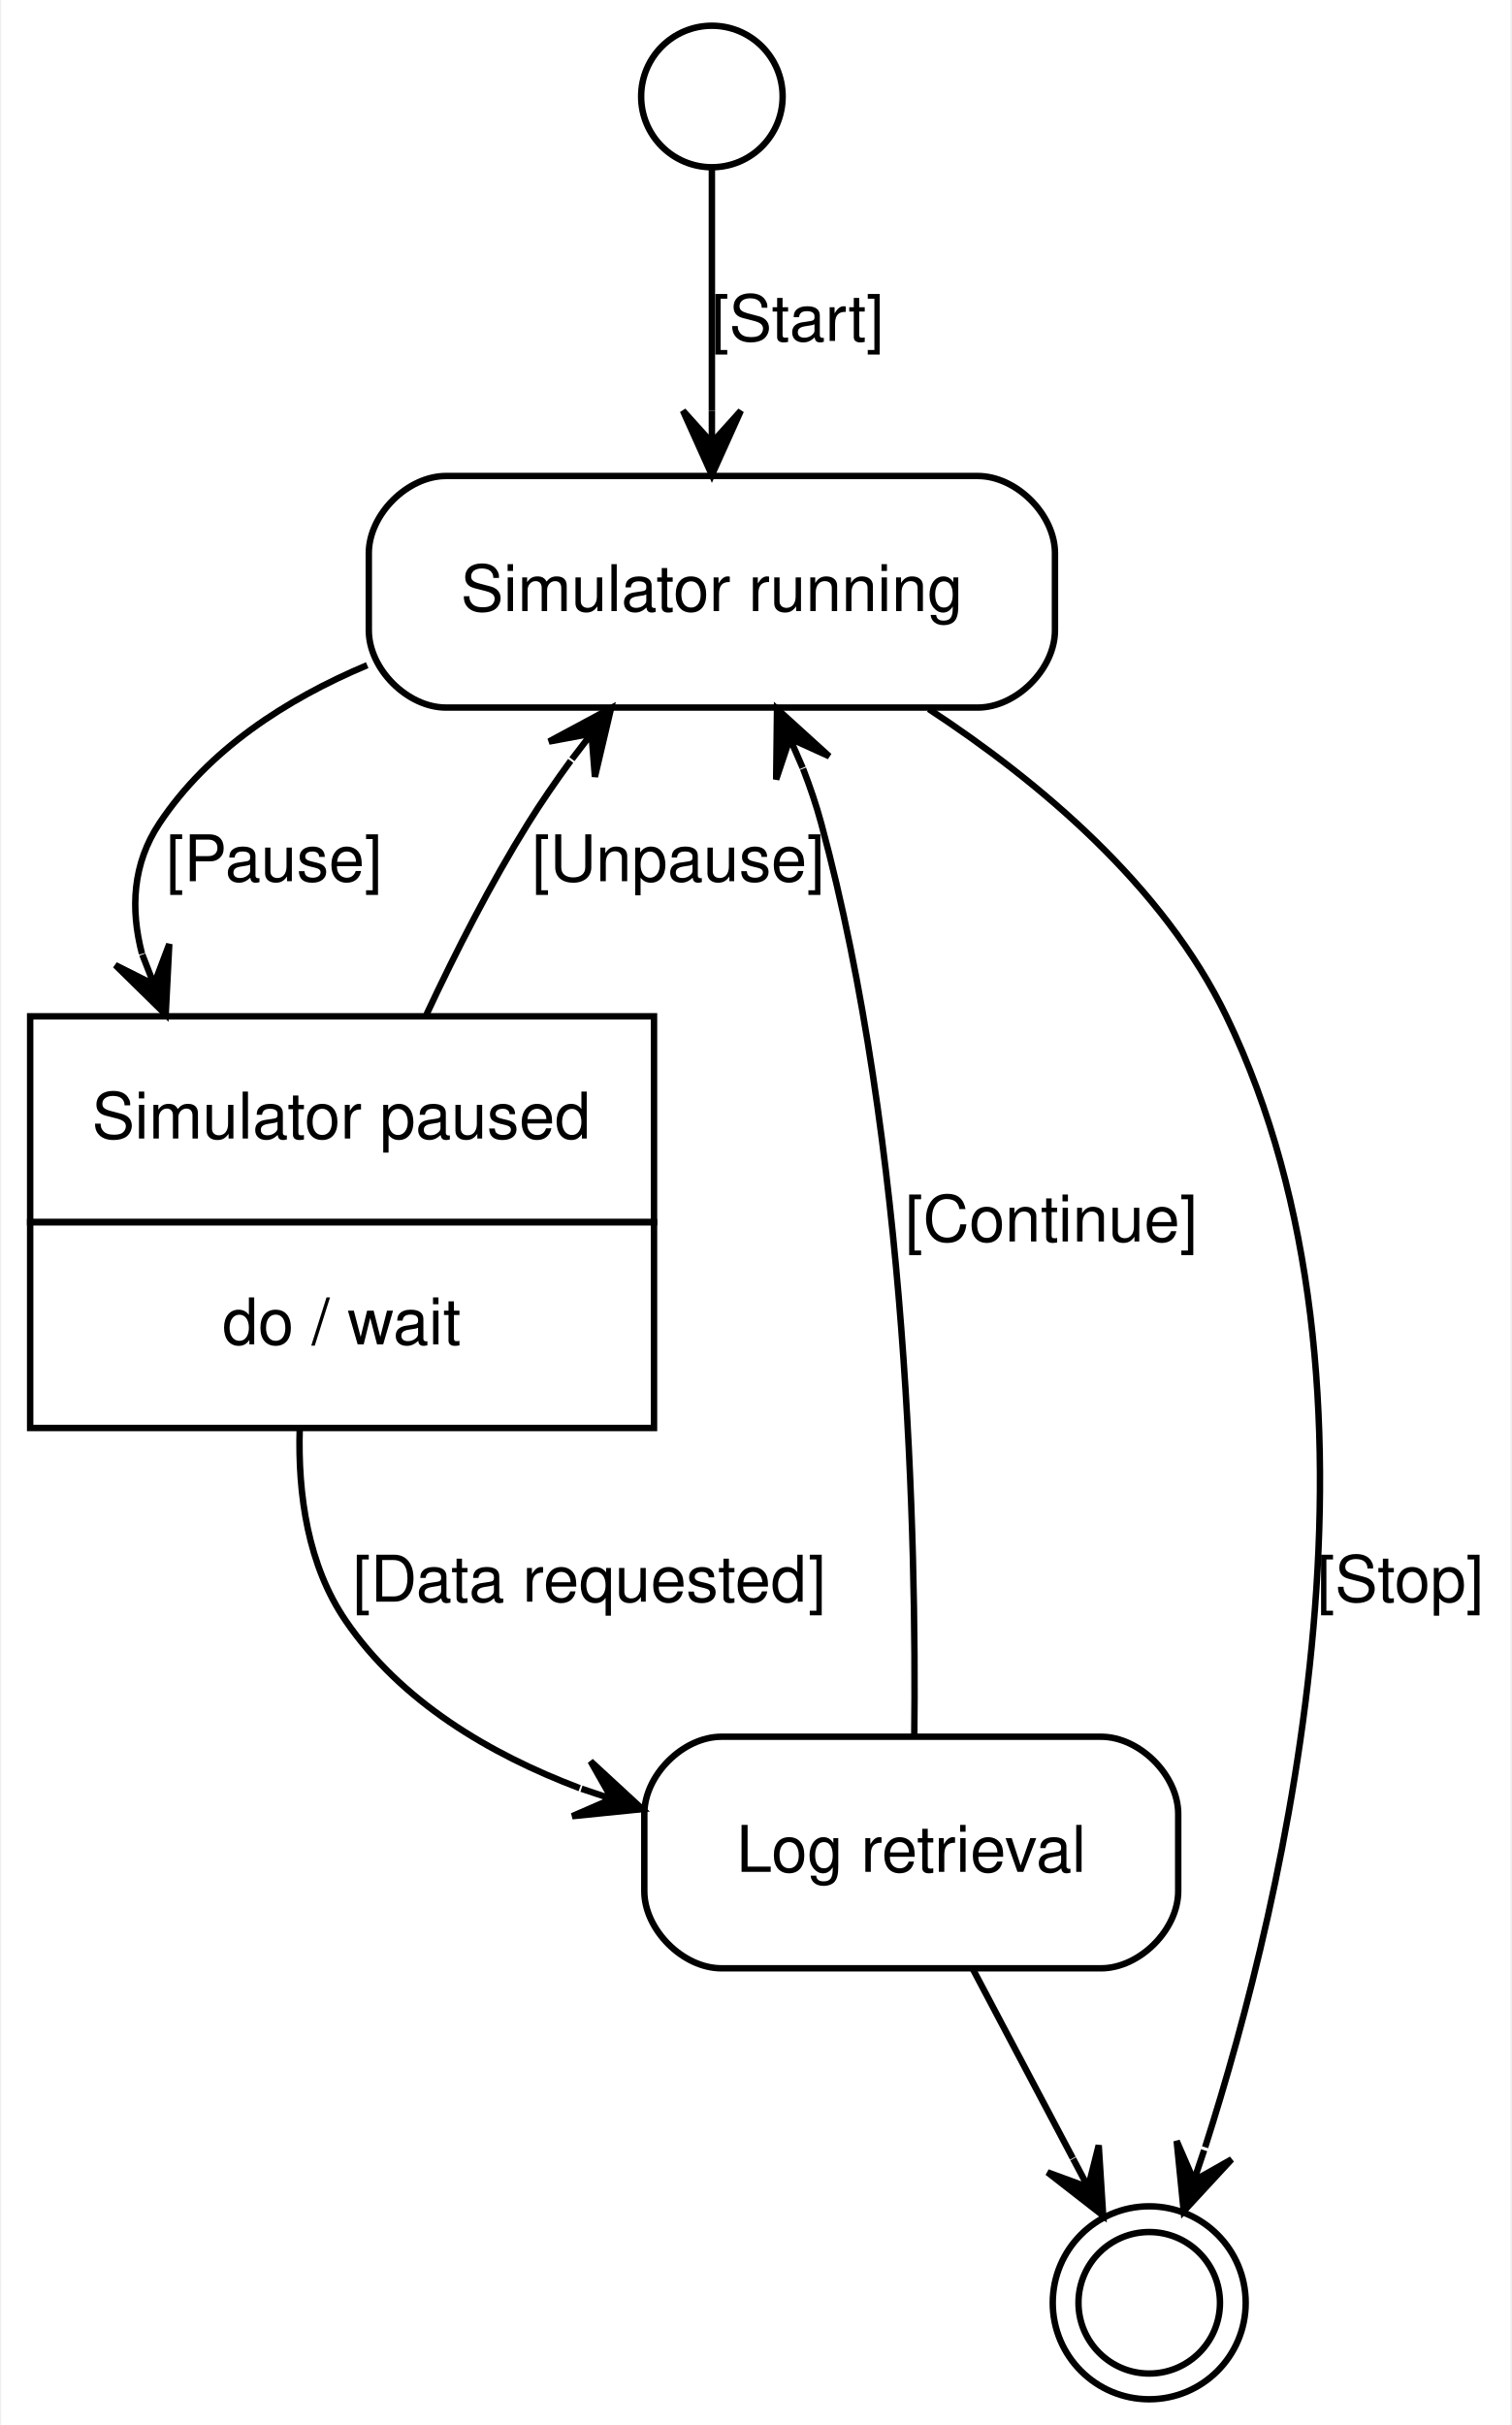
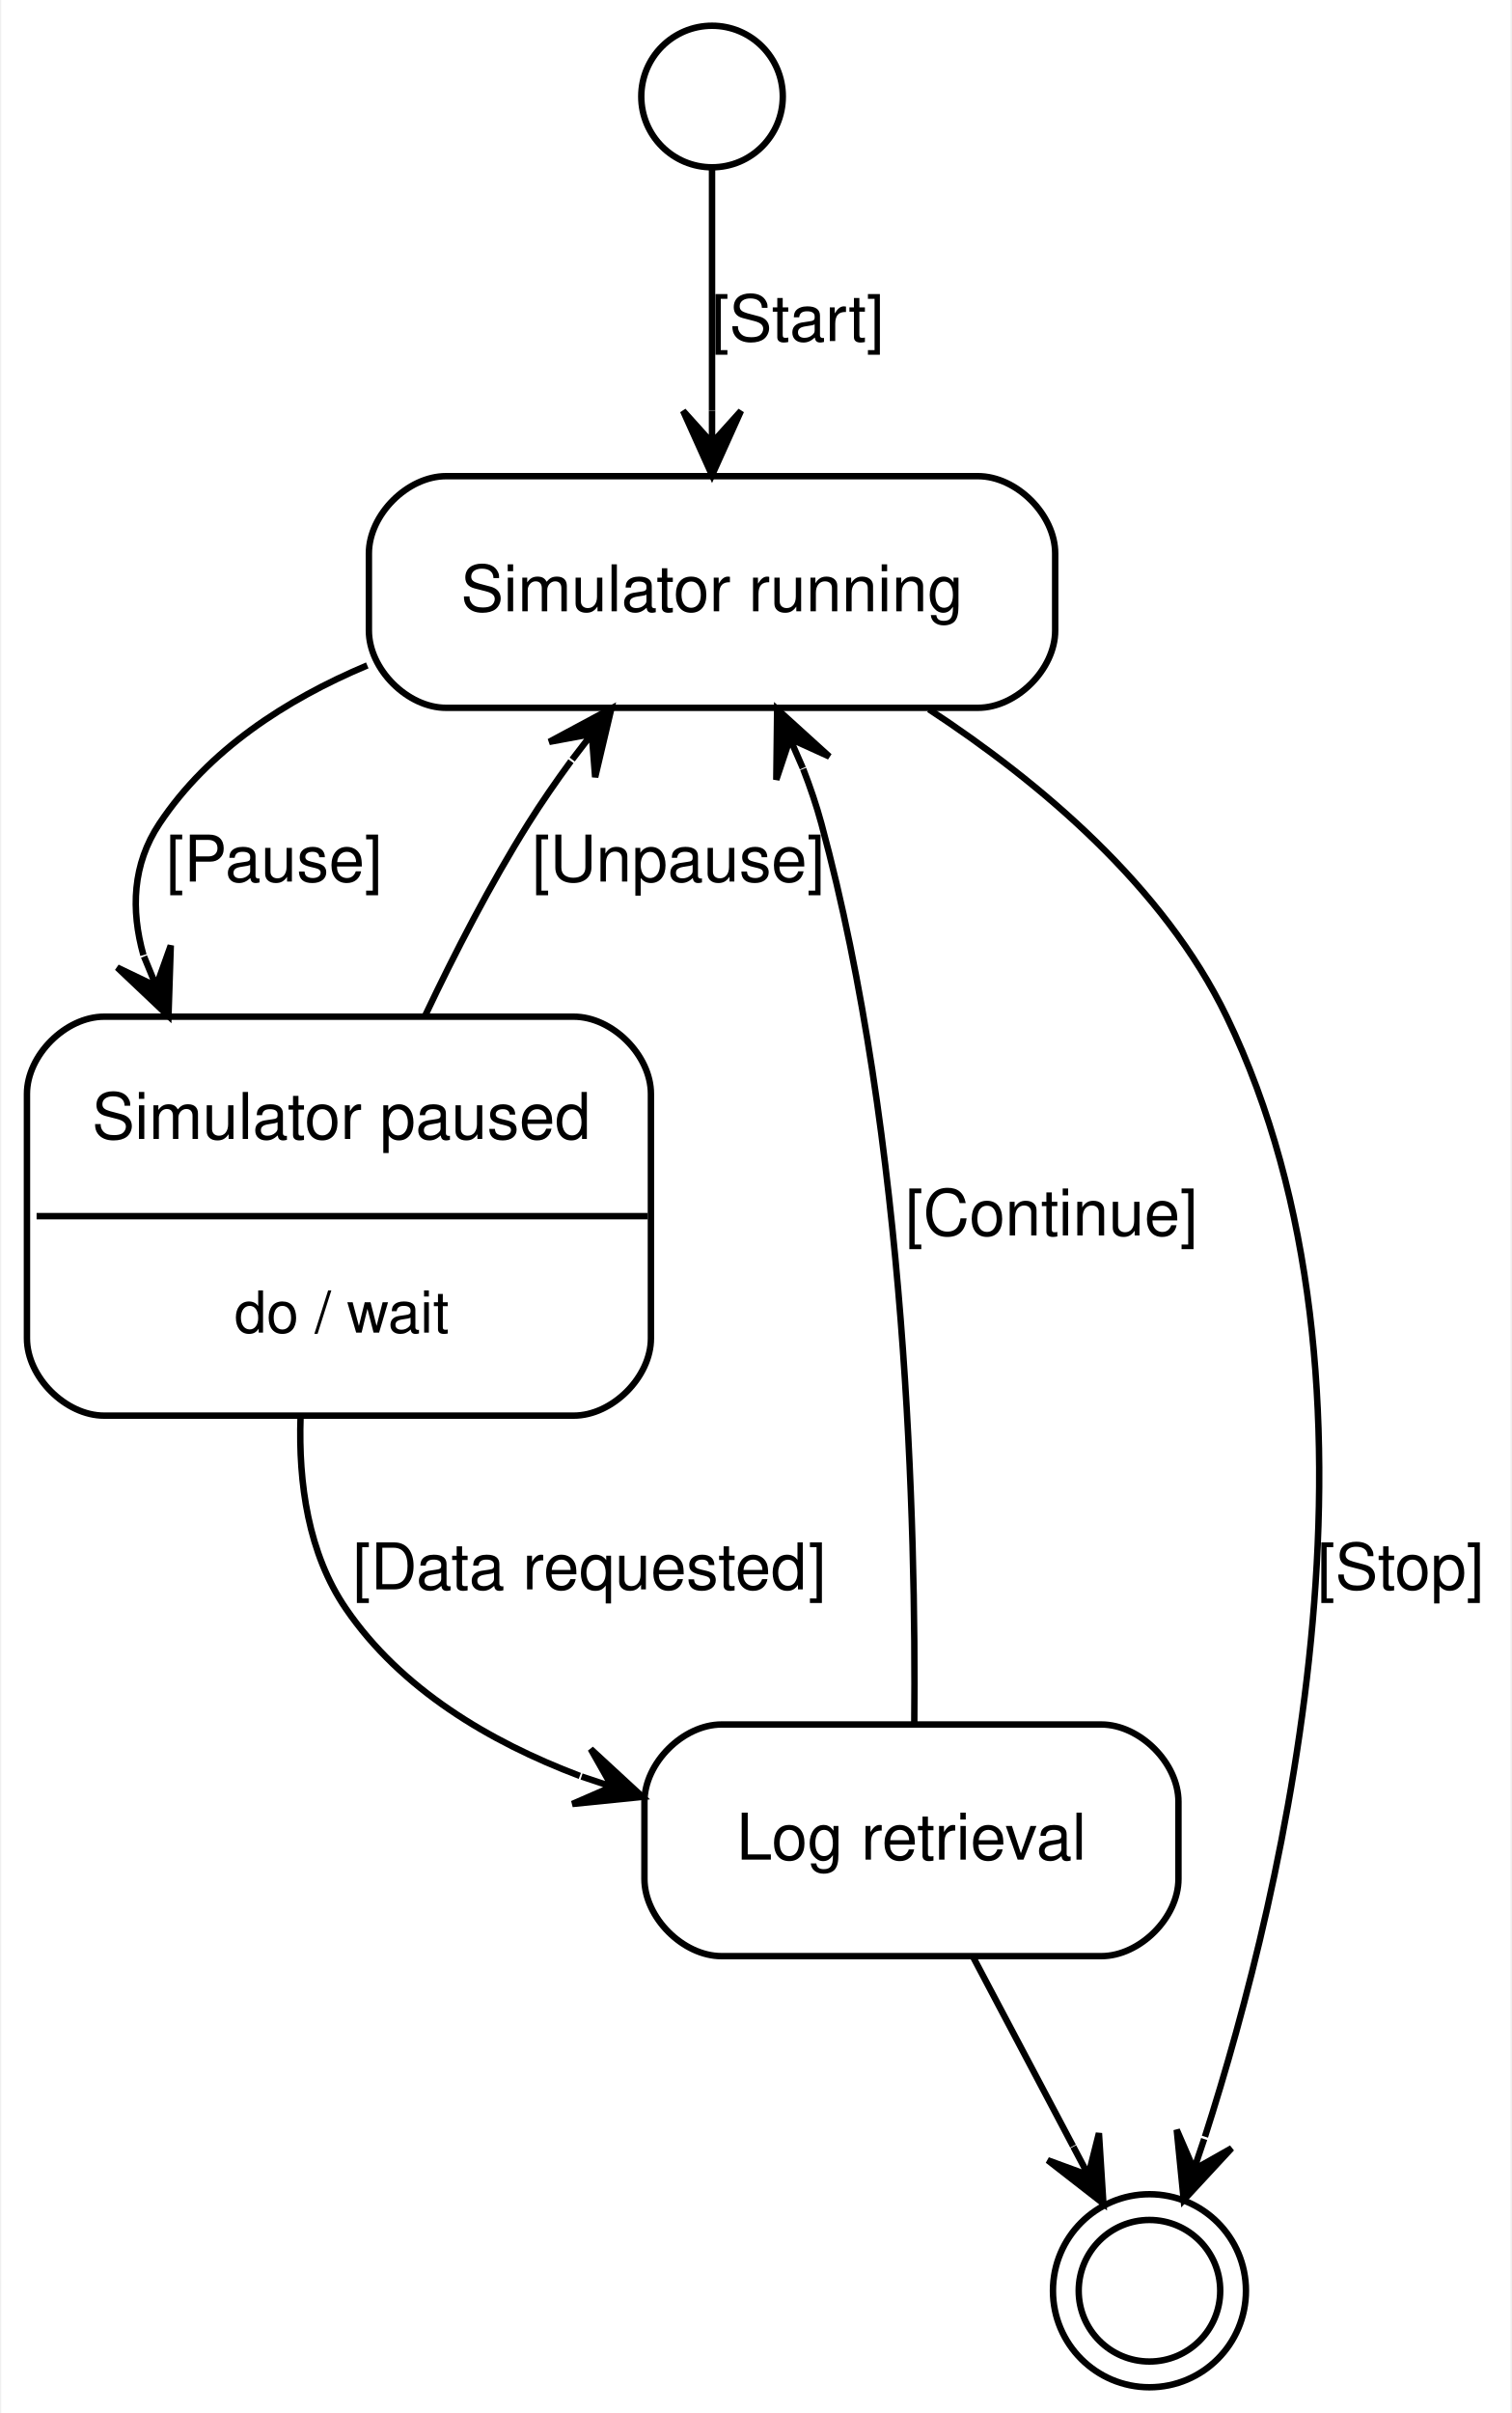
- <svg xmlns="http://www.w3.org/2000/svg" width="235pt" height="377pt" viewBox="0.00 0.00 234.62 377.00">
-   <g id="graph0" class="graph" transform="scale(1 1) rotate(0) translate(4 373)">
-     <polygon fill="#ffffff" stroke="transparent" points="-4,4 -4,-373 230.624,-373 230.624,4 -4,4" />
+ <svg xmlns="http://www.w3.org/2000/svg" width="235pt" height="375pt" viewBox="0.00 0.00 234.62 375.00">
+   <g id="graph0" class="graph" transform="scale(1 1) rotate(0) translate(4 371)">
+     <polygon fill="#ffffff" stroke="transparent" points="-4,4 -4,-371 230.624,-371 230.624,4 -4,4" />
    <g id="node1" class="node">
-       <ellipse fill="none" stroke="#000000" cx="106.5" cy="-358" rx="11" ry="11" />
+       <ellipse fill="none" stroke="#000000" cx="106.5" cy="-356" rx="11" ry="11" />
    </g>
    <g id="node2" class="node">
-       <path fill="none" stroke="#000000" d="M147.844,-299C147.844,-299 65.156,-299 65.156,-299 59.156,-299 53.156,-293 53.156,-287 53.156,-287 53.156,-275 53.156,-275 53.156,-269 59.156,-263 65.156,-263 65.156,-263 147.844,-263 147.844,-263 153.844,-263 159.844,-269 159.844,-275 159.844,-275 159.844,-287 159.844,-287 159.844,-293 153.844,-299 147.844,-299" />
-       <text text-anchor="middle" x="106.5" y="-278" font-family="Helvetica,sans-Serif" font-size="10.00" fill="#000000">Simulator running</text>
+       <path fill="none" stroke="#000000" d="M147.844,-297C147.844,-297 65.156,-297 65.156,-297 59.156,-297 53.156,-291 53.156,-285 53.156,-285 53.156,-273 53.156,-273 53.156,-267 59.156,-261 65.156,-261 65.156,-261 147.844,-261 147.844,-261 153.844,-261 159.844,-267 159.844,-273 159.844,-273 159.844,-285 159.844,-285 159.844,-291 153.844,-297 147.844,-297" />
+       <text text-anchor="middle" x="106.5" y="-276" font-family="Helvetica,sans-Serif" font-size="10.00" fill="#000000">Simulator running</text>
    </g>
    <g id="edge1" class="edge">
-       <path fill="none" stroke="#000000" d="M106.5,-346.968C106.5,-337.124 106.5,-322.281 106.5,-309.166" />
-       <polygon fill="#000000" stroke="#000000" points="106.5,-299.147 111,-309.147 106.5,-304.147 106.5,-309.147 106.5,-309.147 106.5,-309.147 106.5,-304.147 102,-309.147 106.5,-299.147 106.5,-299.147" />
-       <text text-anchor="middle" x="119.837" y="-320" font-family="Helvetica,sans-Serif" font-size="10.00" fill="#000000">[Start]</text>
+       <path fill="none" stroke="#000000" d="M106.5,-344.968C106.5,-335.124 106.5,-320.281 106.5,-307.166" />
+       <polygon fill="#000000" stroke="#000000" points="106.5,-297.147 111,-307.147 106.5,-302.147 106.5,-307.147 106.5,-307.147 106.5,-307.147 106.5,-302.147 102,-307.147 106.5,-297.147 106.5,-297.147" />
+       <text text-anchor="middle" x="119.837" y="-318" font-family="Helvetica,sans-Serif" font-size="10.00" fill="#000000">[Start]</text>
    </g>
    <g id="node3" class="node">
-       <polygon fill="none" stroke="#000000" points=".5,-183 .5,-215 97.5,-215 97.5,-183 .5,-183" />
-       <text text-anchor="start" x="10.102" y="-196" font-family="Helvetica,sans-Serif" font-size="10.00" fill="#000000">Simulator paused</text>
-       <polygon fill="none" stroke="#000000" points=".5,-151 .5,-183 97.5,-183 97.5,-151 .5,-151" />
-       <text text-anchor="start" x="30.384" y="-164" font-family="Helvetica,sans-Serif" font-size="10.00" fill="#000000">do / wait</text>
+       <text text-anchor="start" x="10.102" y="-194" font-family="Helvetica,sans-Serif" font-size="10.00" fill="#000000">Simulator paused</text>
+       <polyline fill="none" stroke="#000000" points="96.5,-182 1.5,-182 " />
+       <text text-anchor="start" x="32.246" y="-163.9" font-family="Helvetica,sans-Serif" font-size="9.00" fill="#000000">do / wait</text>
+       <path fill="none" stroke="#000000" d="M12,-151C12,-151 85,-151 85,-151 91,-151 97,-157 97,-163 97,-163 97,-201 97,-201 97,-207 91,-213 85,-213 85,-213 12,-213 12,-213 6,-213 0,-207 0,-201 0,-201 0,-163 0,-163 0,-157 6,-151 12,-151" />
    </g>
    <g id="edge2" class="edge">
-       <path fill="none" stroke="#000000" d="M52.908,-269.59C40.236,-264.258 28.209,-256.444 20.596,-245 16.416,-238.716 16.065,-231.704 17.89,-224.719" />
-       <polygon fill="#000000" stroke="#000000" points="21.574,-215.281 22.13,-226.233 19.756,-219.939 17.938,-224.597 17.938,-224.597 17.938,-224.597 19.756,-219.939 13.745,-222.961 21.574,-215.281 21.574,-215.281" />
-       <text text-anchor="middle" x="38.452" y="-236" font-family="Helvetica,sans-Serif" font-size="10.00" fill="#000000">[Pause]</text>
+       <path fill="none" stroke="#000000" d="M52.908,-267.59C40.236,-262.258 28.209,-254.444 20.596,-243 16.383,-236.667 16.137,-229.595 18.106,-222.573" />
+       <polygon fill="#000000" stroke="#000000" points="22.001,-213.103 22.359,-224.063 20.099,-217.727 18.197,-222.352 18.197,-222.352 18.197,-222.352 20.099,-217.727 14.036,-220.64 22.001,-213.103 22.001,-213.103" />
+       <text text-anchor="middle" x="38.452" y="-234" font-family="Helvetica,sans-Serif" font-size="10.00" fill="#000000">[Pause]</text>
    </g>
    <g id="node4" class="node">
      <ellipse fill="none" stroke="#000000" cx="174.5" cy="-15" rx="11" ry="11" />
      <ellipse fill="none" stroke="#000000" cx="174.5" cy="-15" rx="15" ry="15" />
    </g>
    <g id="edge3" class="edge">
-       <path fill="none" stroke="#000000" d="M140.225,-262.765C157.419,-251.482 176.722,-235.272 186.5,-215 214.472,-157.008 195.721,-78.32 183.189,-39.181" />
-       <polygon fill="#000000" stroke="#000000" points="179.863,-29.241 187.303,-37.297 181.449,-33.983 183.036,-38.724 183.036,-38.724 183.036,-38.724 181.449,-33.983 178.768,-40.152 179.863,-29.241 179.863,-29.241" />
+       <path fill="none" stroke="#000000" d="M140.222,-260.764C157.416,-249.481 176.719,-233.27 186.5,-213 214.203,-155.59 195.572,-77.688 183.127,-38.94" />
+       <polygon fill="#000000" stroke="#000000" points="179.824,-29.099 187.272,-37.148 181.415,-33.839 183.006,-38.58 183.006,-38.58 183.006,-38.58 181.415,-33.839 178.739,-40.011 179.824,-29.099 179.824,-29.099" />
      <text text-anchor="middle" x="213.562" y="-124" font-family="Helvetica,sans-Serif" font-size="10.00" fill="#000000">[Stop]</text>
    </g>
    <g id="edge5" class="edge">
-       <path fill="none" stroke="#000000" d="M62.123,-215.277C66.703,-225.071 72.133,-235.695 77.928,-245 79.945,-248.238 82.205,-251.523 84.547,-254.723" />
-       <polygon fill="#000000" stroke="#000000" points="90.828,-262.909 81.17,-257.715 87.784,-258.942 84.741,-254.975 84.741,-254.975 84.741,-254.975 87.784,-258.942 88.311,-252.236 90.828,-262.909 90.828,-262.909" />
-       <text text-anchor="middle" x="101.286" y="-236" font-family="Helvetica,sans-Serif" font-size="10.00" fill="#000000">[Unpause]</text>
+       <path fill="none" stroke="#000000" d="M61.883,-213.118C66.528,-222.925 72.055,-233.637 77.928,-243 79.955,-246.232 82.222,-249.512 84.567,-252.711" />
+       <polygon fill="#000000" stroke="#000000" points="90.852,-260.894 81.192,-255.704 87.807,-256.928 84.761,-252.963 84.761,-252.963 84.761,-252.963 87.807,-256.928 88.33,-250.222 90.852,-260.894 90.852,-260.894" />
+       <text text-anchor="middle" x="101.286" y="-234" font-family="Helvetica,sans-Serif" font-size="10.00" fill="#000000">[Unpause]</text>
    </g>
    <g id="node5" class="node">
      <path fill="none" stroke="#000000" d="M167.008,-103C167.008,-103 107.992,-103 107.992,-103 101.992,-103 95.992,-97 95.992,-91 95.992,-91 95.992,-79 95.992,-79 95.992,-73 101.992,-67 107.992,-67 107.992,-67 167.008,-67 167.008,-67 173.008,-67 179.008,-73 179.008,-79 179.008,-79 179.008,-91 179.008,-91 179.008,-97 173.008,-103 167.008,-103" />
      <text text-anchor="middle" x="137.5" y="-82" font-family="Helvetica,sans-Serif" font-size="10.00" fill="#000000">Log retrieval</text>
    </g>
    <g id="edge6" class="edge">
-       <path fill="none" stroke="#000000" d="M42.414,-150.934C42.107,-140.609 43.69,-129.62 49.585,-121 58.133,-108.501 71.858,-100.336 85.946,-95.005" />
-       <polygon fill="#000000" stroke="#000000" points="95.699,-91.749 87.639,-99.185 90.957,-93.333 86.214,-94.916 86.214,-94.916 86.214,-94.916 90.957,-93.333 84.789,-90.648 95.699,-91.749 95.699,-91.749" />
+       <path fill="none" stroke="#000000" d="M42.532,-150.764C42.192,-140.514 43.724,-129.567 49.585,-121 58.135,-108.502 71.86,-100.338 85.948,-95.007" />
+       <polygon fill="#000000" stroke="#000000" points="95.701,-91.751 87.641,-99.186 90.959,-93.334 86.216,-94.918 86.216,-94.918 86.216,-94.918 90.959,-93.334 84.791,-90.649 95.701,-91.751 95.701,-91.751" />
      <text text-anchor="middle" x="87.457" y="-124" font-family="Helvetica,sans-Serif" font-size="10.00" fill="#000000">[Data requested]</text>
    </g>
    <g id="edge4" class="edge">
-       <path fill="none" stroke="#000000" d="M137.97,-103.117C138.298,-133.158 137.045,-194.936 123.5,-245 122.739,-247.815 121.766,-250.679 120.674,-253.501" />
-       <polygon fill="#000000" stroke="#000000" points="116.625,-262.794 116.493,-251.829 118.622,-258.211 120.619,-253.627 120.619,-253.627 120.619,-253.627 118.622,-258.211 124.744,-255.424 116.625,-262.794 116.625,-262.794" />
-       <text text-anchor="middle" x="159.285" y="-180" font-family="Helvetica,sans-Serif" font-size="10.00" fill="#000000">[Continue]</text>
+       <path fill="none" stroke="#000000" d="M137.943,-103.372C138.206,-133.213 136.832,-193.83 123.5,-243 122.737,-245.814 121.764,-248.679 120.67,-251.5" />
+       <polygon fill="#000000" stroke="#000000" points="116.621,-260.793 116.49,-249.828 118.618,-256.209 120.616,-251.626 120.616,-251.626 120.616,-251.626 118.618,-256.209 124.741,-253.424 116.621,-260.793 116.621,-260.793" />
+       <text text-anchor="middle" x="159.285" y="-179" font-family="Helvetica,sans-Serif" font-size="10.00" fill="#000000">[Continue]</text>
    </g>
    <g id="edge7" class="edge">
      <path fill="none" stroke="#000000" d="M147.028,-66.973C151.782,-57.98 157.578,-47.015 162.619,-37.478" />
      <polygon fill="#000000" stroke="#000000" points="167.341,-28.543 166.647,-39.487 165.005,-32.964 162.668,-37.384 162.668,-37.384 162.668,-37.384 165.005,-32.964 158.69,-35.281 167.341,-28.543 167.341,-28.543" />
    </g>
  </g>
</svg>
